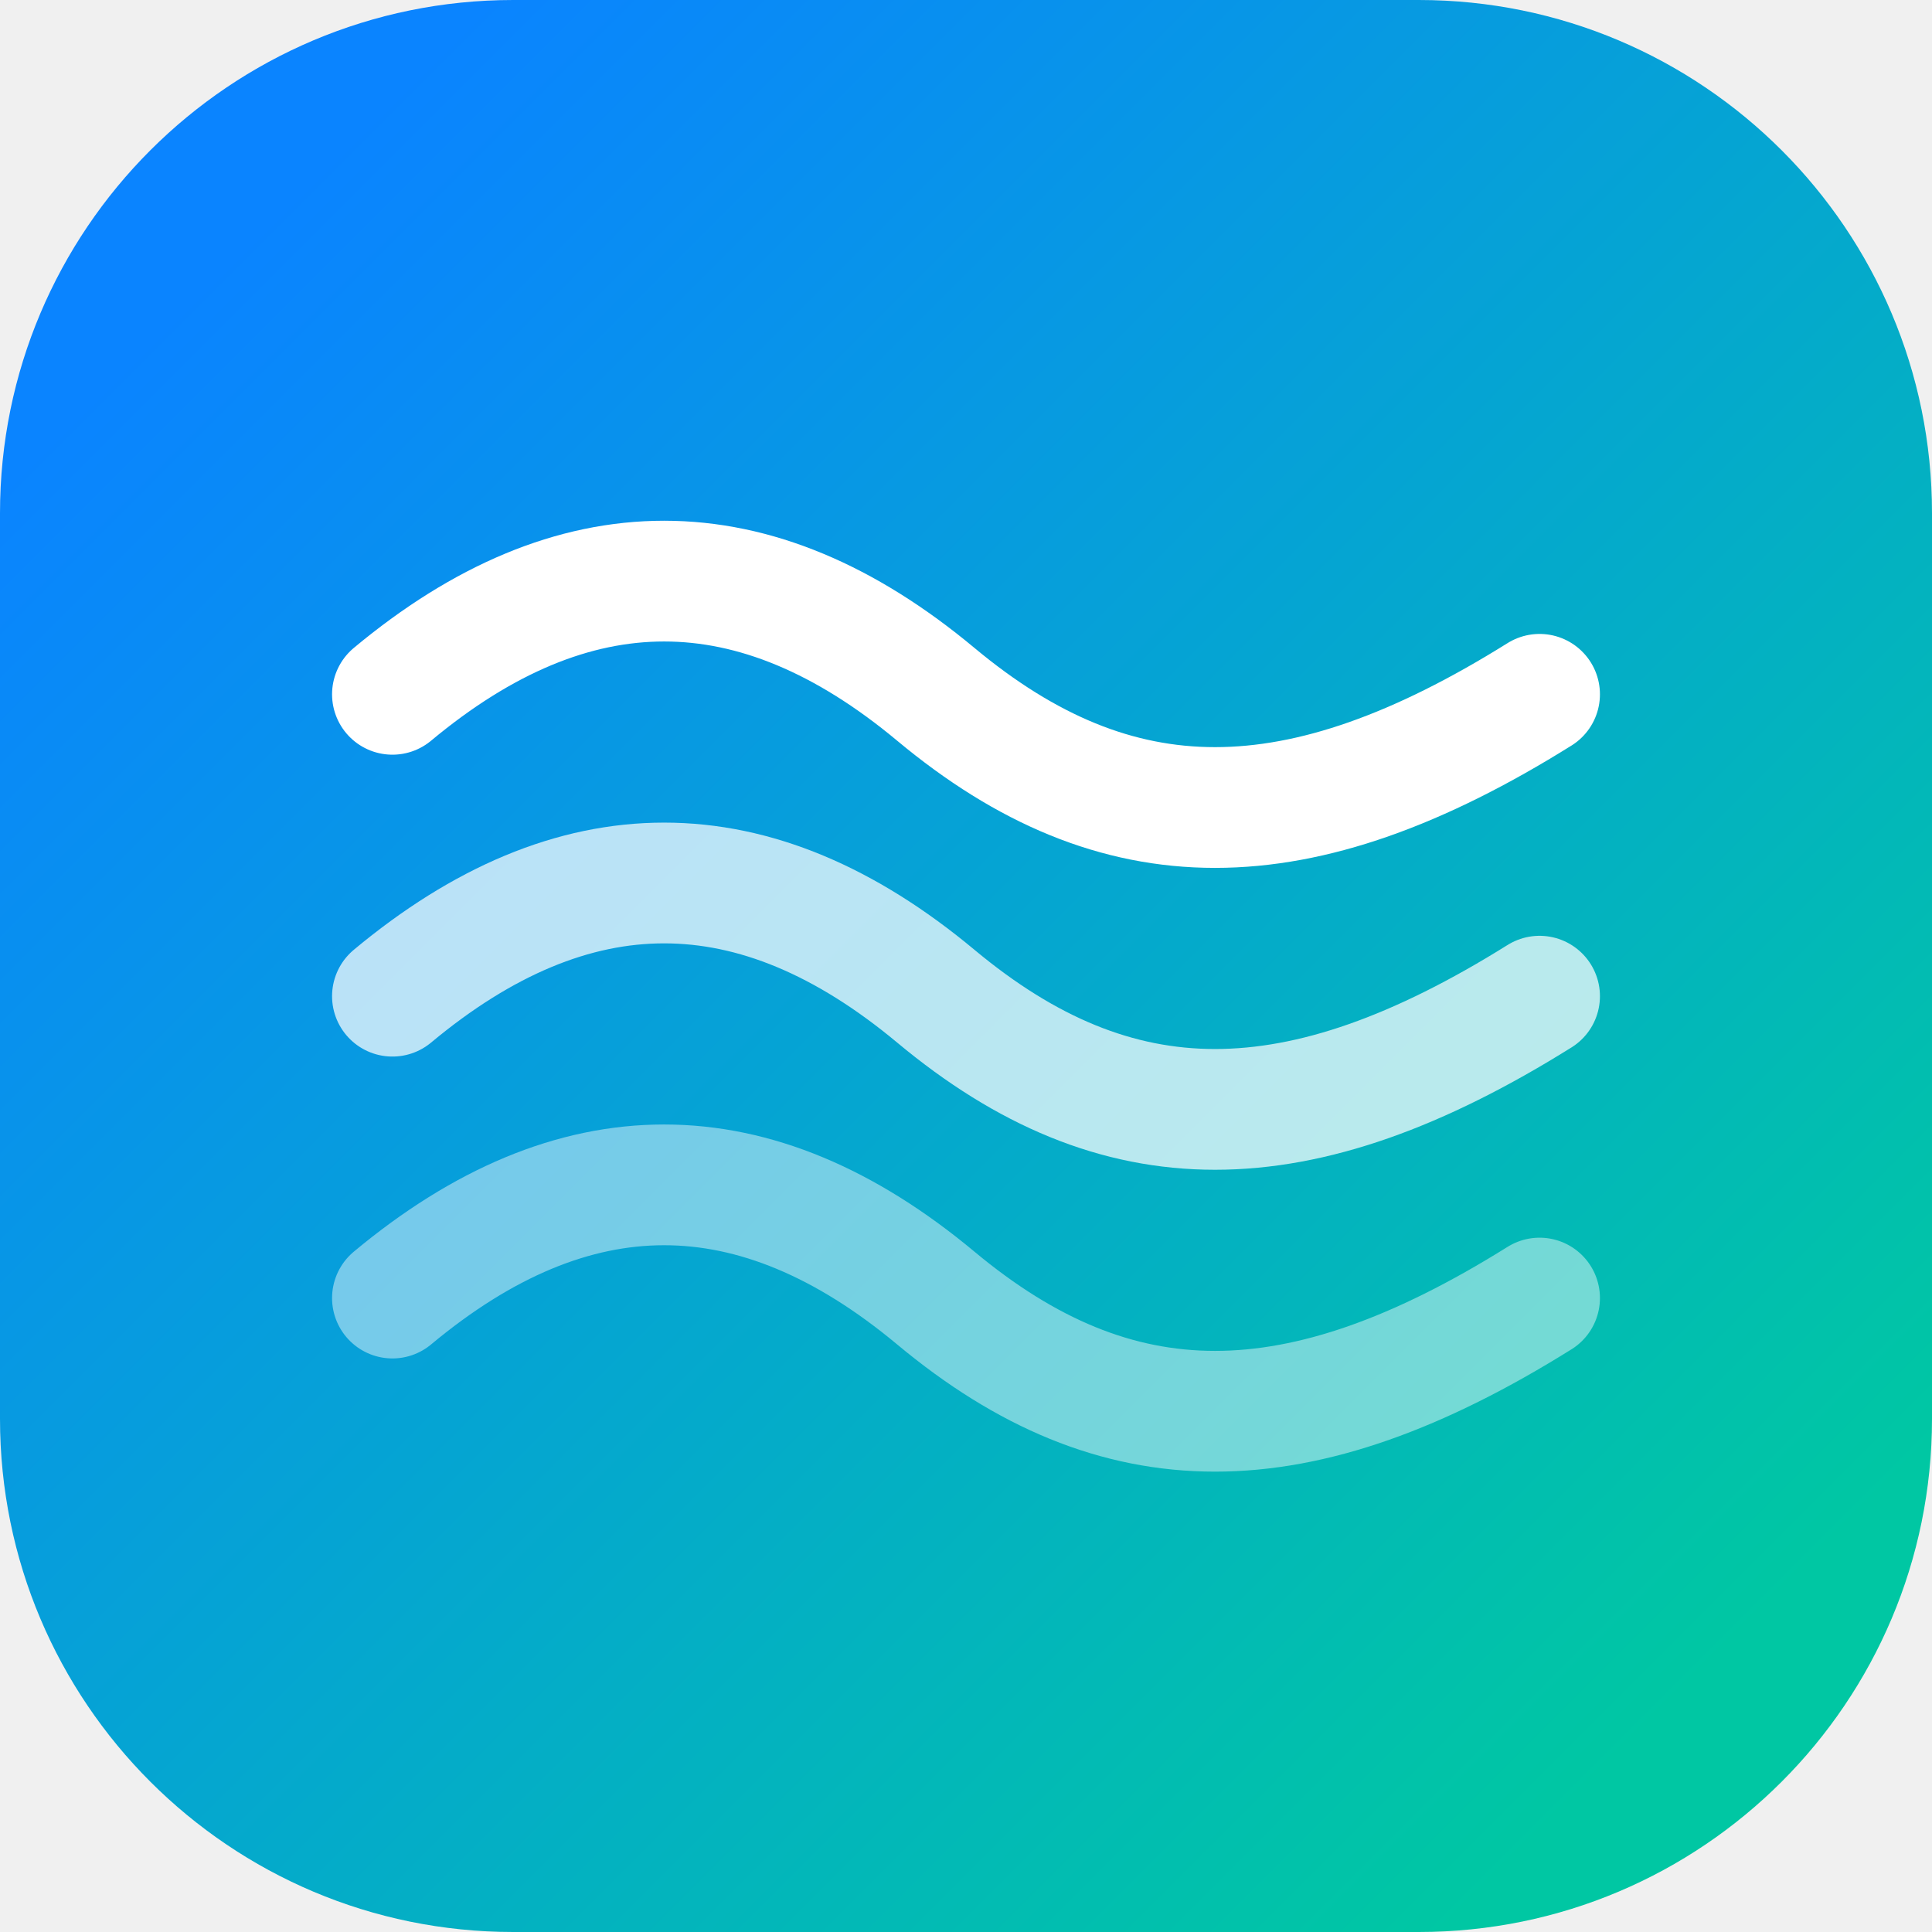
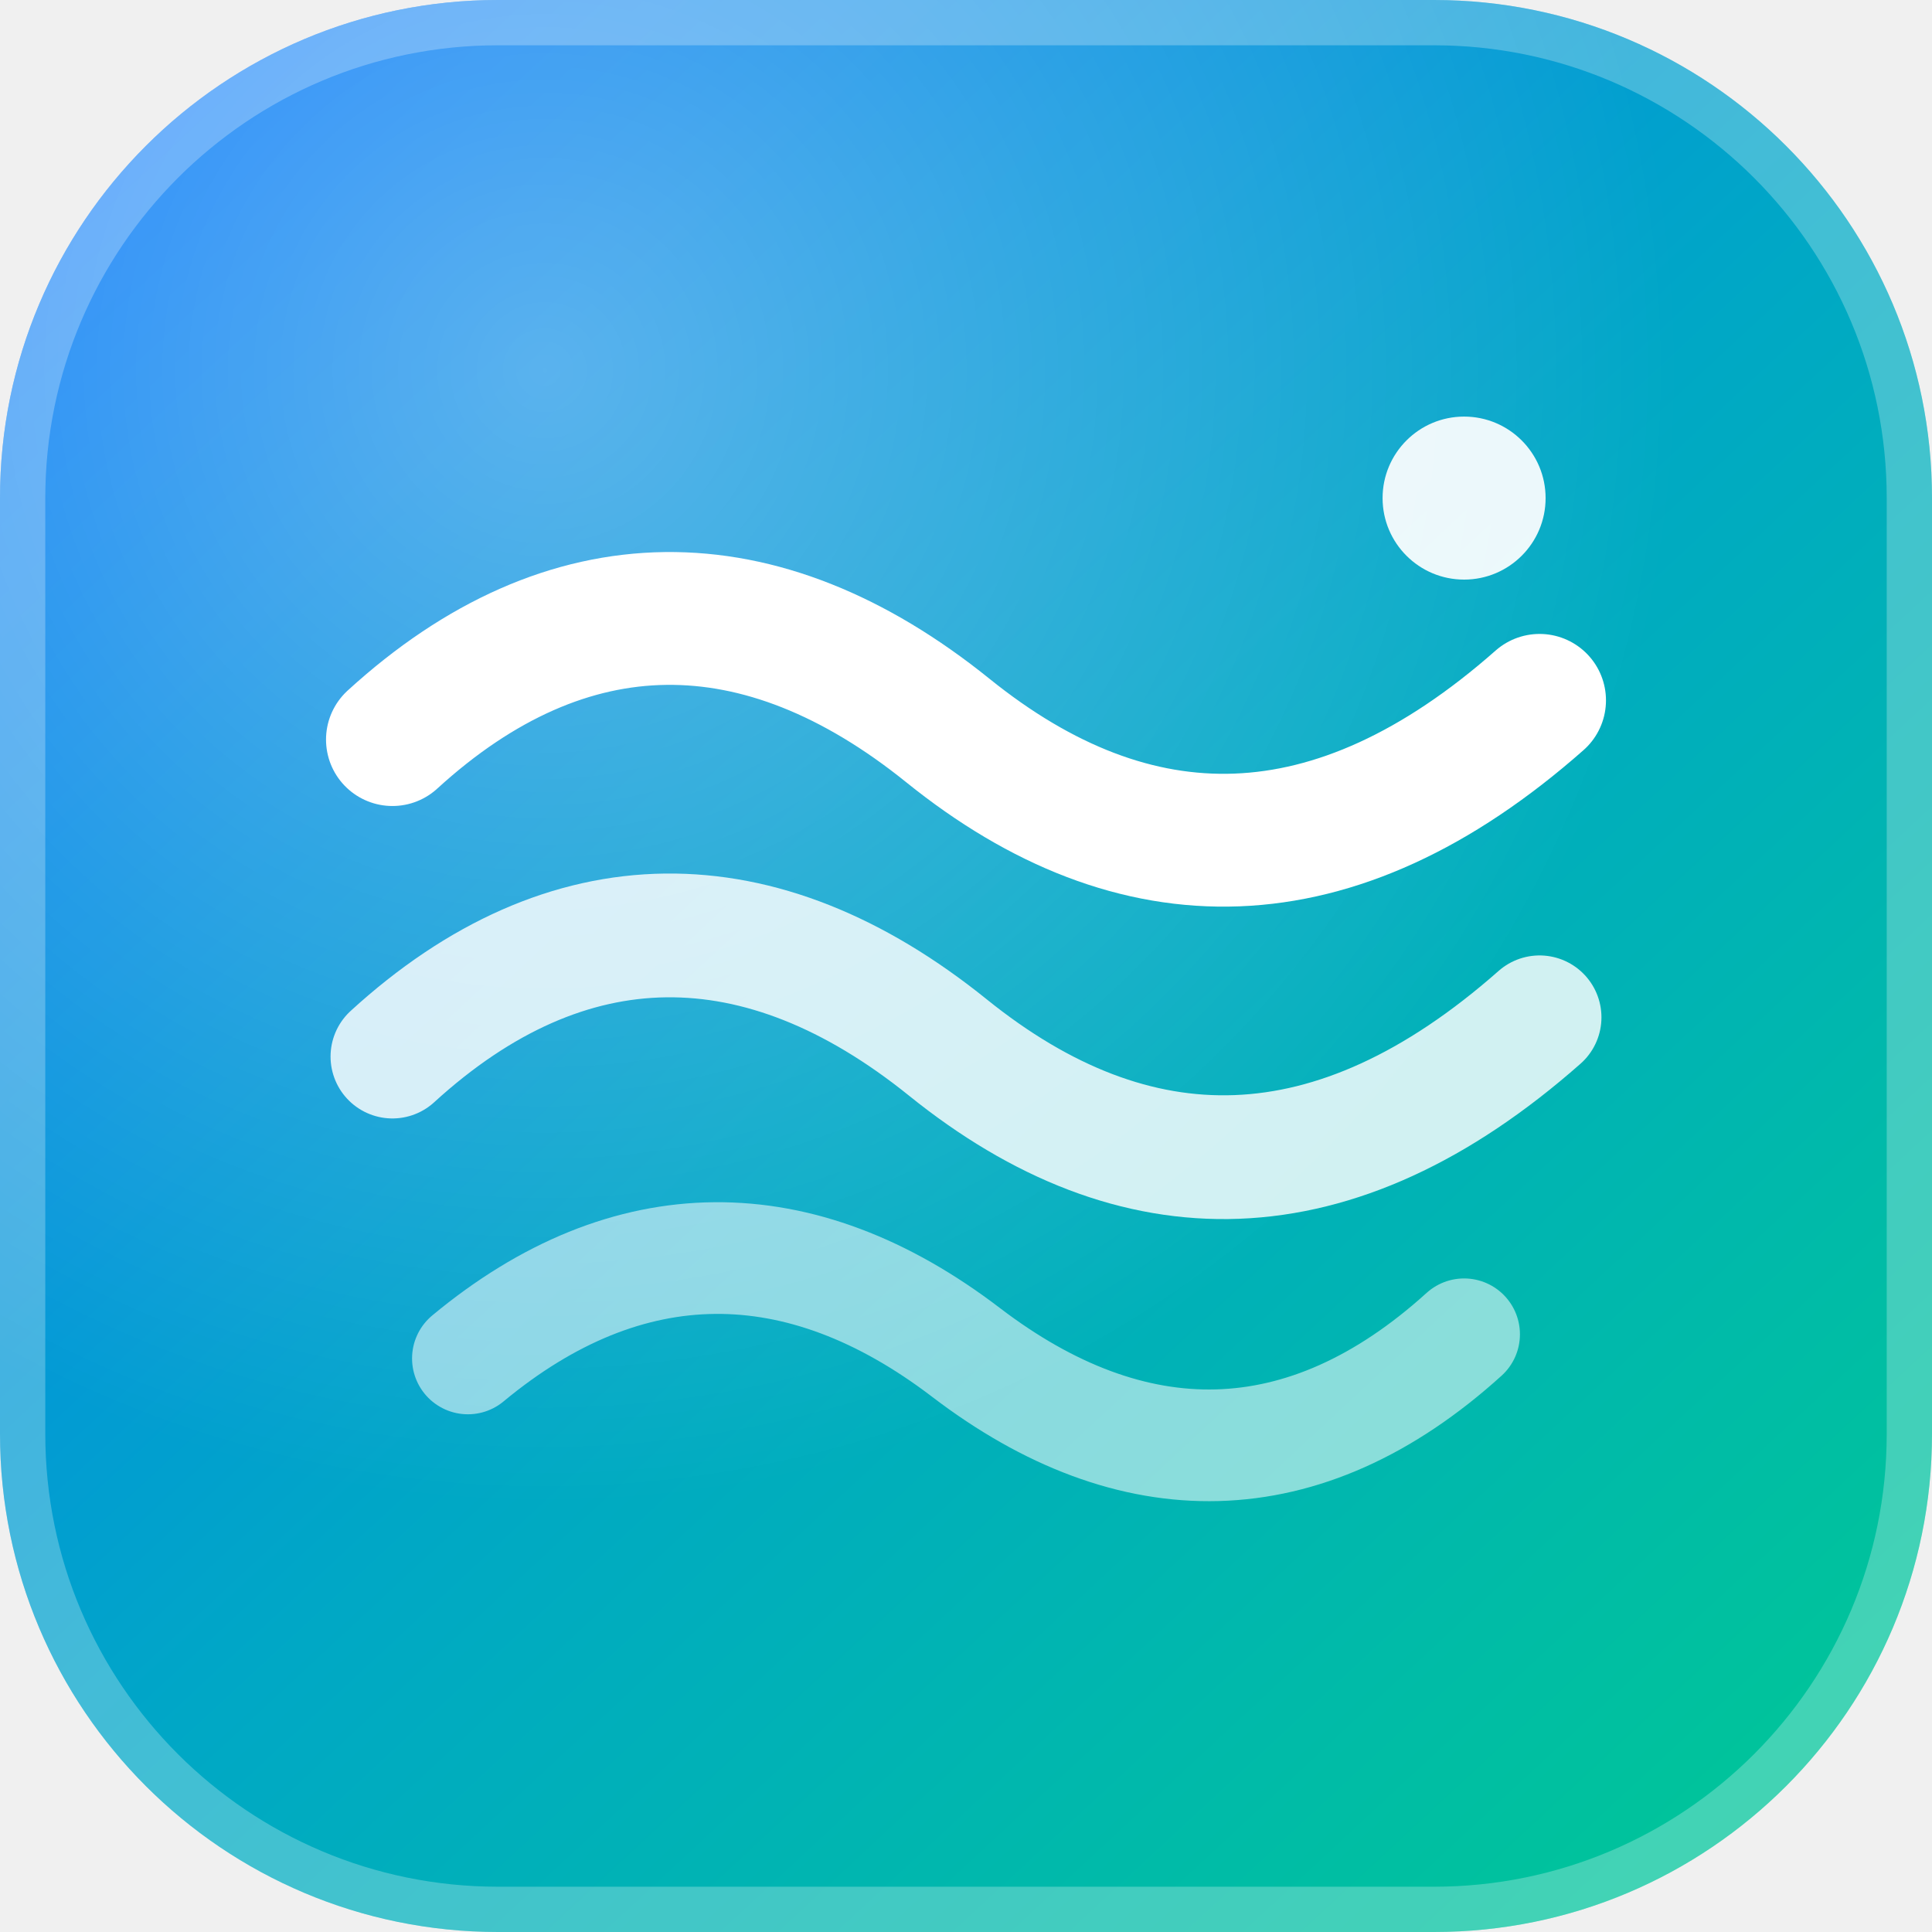
- <svg xmlns="http://www.w3.org/2000/svg" viewBox="0 0 64 64">
+ <svg xmlns="http://www.w3.org/2000/svg" viewBox="0 0 64 64" fill="none">
  <defs>
-     <linearGradient id="ocean" x1="8" y1="8" x2="56" y2="56" gradientUnits="userSpaceOnUse">
-       <stop stop-color="#0A84FF" />
-       <stop offset="1" stop-color="#00C7A3" />
+     <linearGradient id="jhd-bg" x1="6" y1="4" x2="58" y2="60" gradientUnits="userSpaceOnUse">
+       <stop offset="0" stop-color="#077BF7" />
+       <stop offset="0.52" stop-color="#00A8C5" />
+       <stop offset="1" stop-color="#00C49A" />
    </linearGradient>
+     <radialGradient id="jhd-glow" cx="0" cy="0" r="1" gradientUnits="userSpaceOnUse" gradientTransform="translate(18 12) rotate(48) scale(38)">
+       <stop stop-color="#FFFFFF" stop-opacity="0.34" />
+       <stop offset="1" stop-color="#FFFFFF" stop-opacity="0" />
+     </radialGradient>
  </defs>
-   <rect width="64" height="64" rx="17" fill="url(#ocean)" />
-   <g fill="none" stroke="#fff" stroke-linecap="round" stroke-width="4">
-     <path d="M13 23c6-5 12-5 18 0s12 5 20 0" />
-     <path d="M13 33c6-5 12-5 18 0s12 5 20 0" opacity=".72" />
-     <path d="M13 43c6-5 12-5 18 0s12 5 20 0" opacity=".45" />
-   </g>
+   <rect width="64" height="64" rx="16.5" fill="url(#jhd-bg)" />
+   <rect width="64" height="64" rx="16.5" fill="url(#jhd-glow)" />
+   <rect x="0.75" y="0.75" width="62.5" height="62.5" rx="15.75" stroke="#FFFFFF" stroke-opacity="0.26" stroke-width="1.5" />
+   <path d="M13 24.5C18.8 19.2 25.2 19.2 31.4 24.2C37.6 29.2 44.2 29.2 51 23.2" stroke="#FFFFFF" stroke-width="4.4" stroke-linecap="round" />
+   <path d="M13 35C18.8 29.7 25.2 29.7 31.4 34.7C37.6 39.7 44.2 39.7 51 33.7" stroke="#FFFFFF" stroke-opacity="0.82" stroke-width="4.1" stroke-linecap="round" />
+   <path d="M15.5 45C20.8 40.6 26.5 40.6 32 44.8C37.5 49 43.2 49 48.5 44.2" stroke="#FFFFFF" stroke-opacity="0.54" stroke-width="3.7" stroke-linecap="round" />
+   <circle cx="48.5" cy="16.5" r="2.7" fill="#FFFFFF" fill-opacity="0.92" />
</svg>
